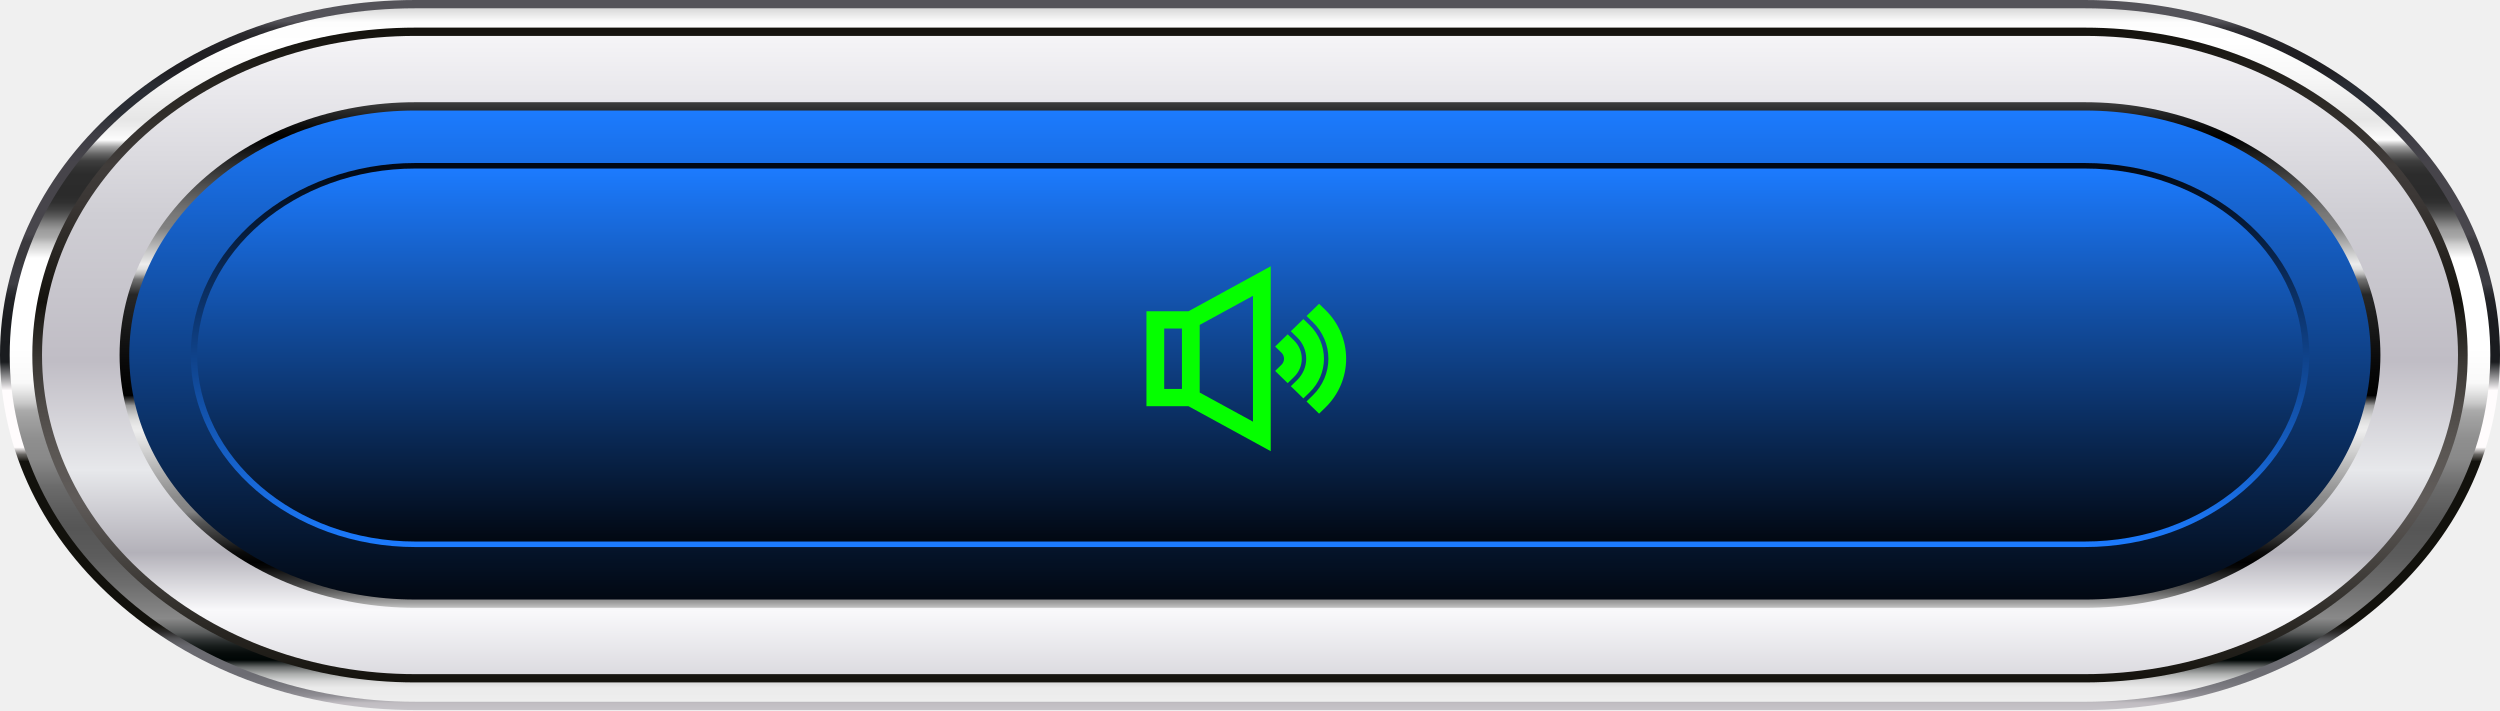
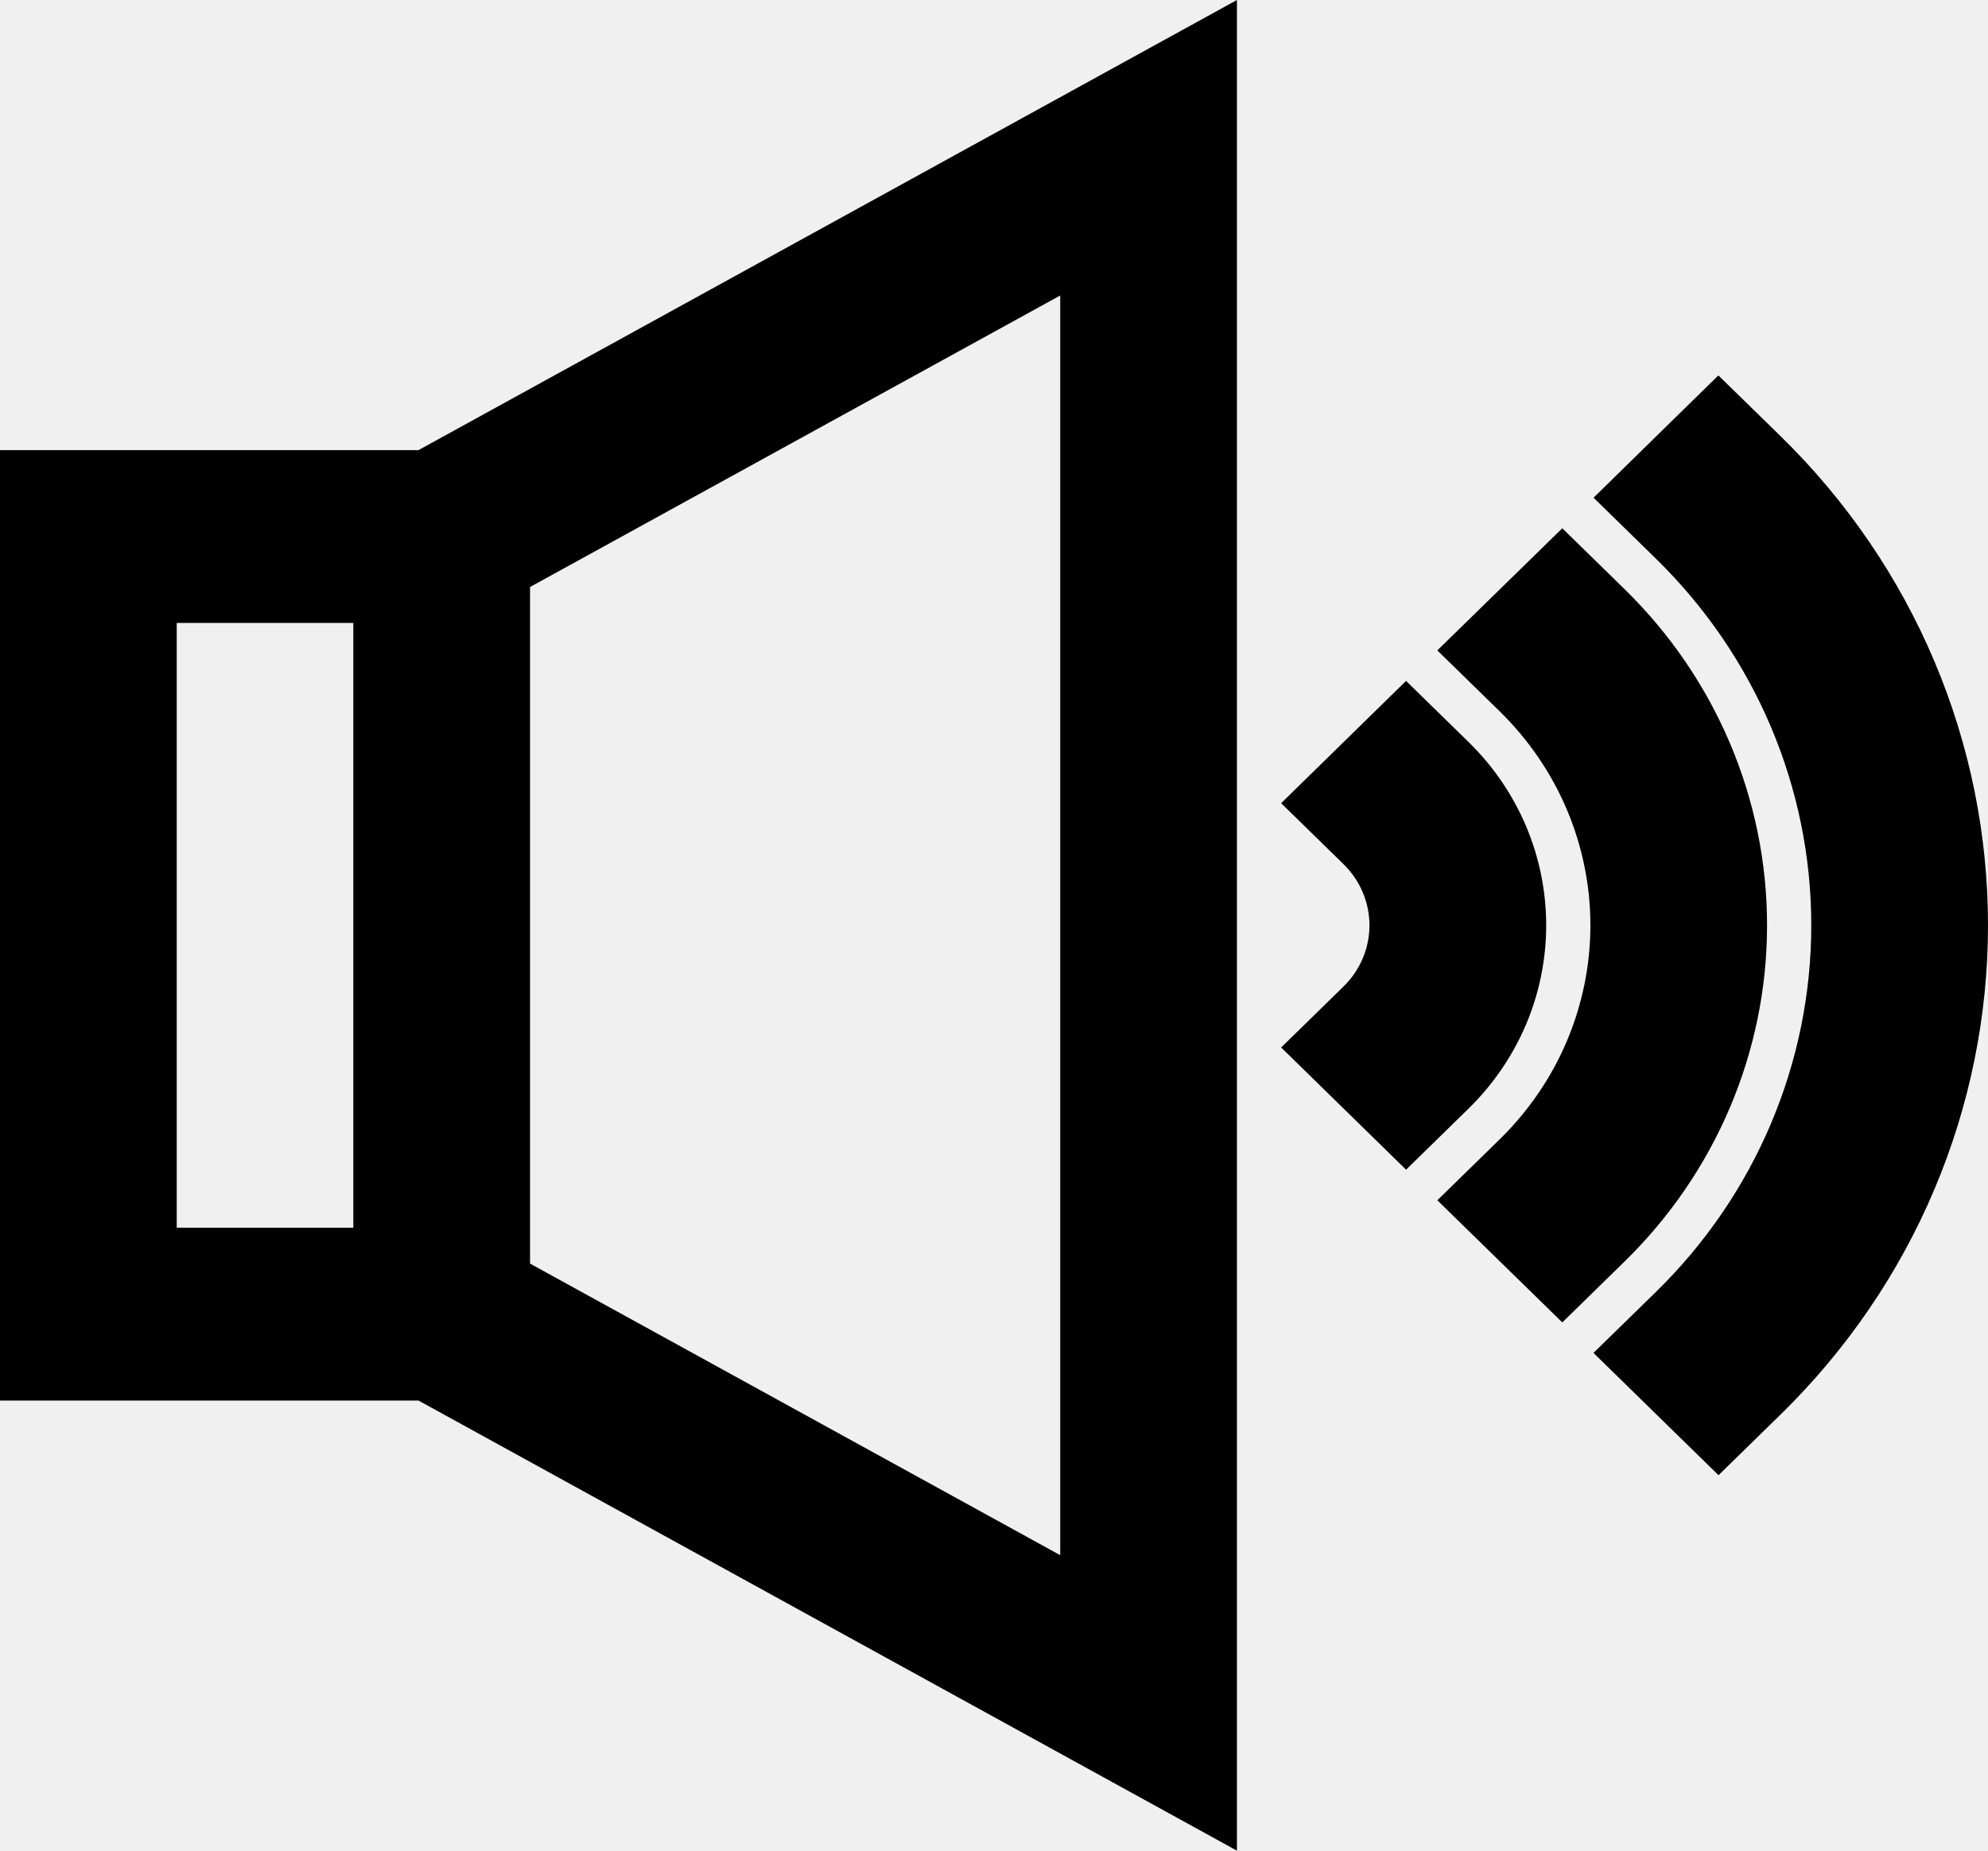
- <svg xmlns="http://www.w3.org/2000/svg" width="338" height="96" viewBox="0 0 338 96" fill="none">
-   <g clip-path="url(#clip0_6507_180)">
-     <path d="M56.151 96C41.152 96 27.052 91.006 16.446 81.942C5.842 72.875 0 60.822 0 48C0 35.178 5.842 23.125 16.446 14.058C27.052 4.994 41.152 0 56.151 0H281.849C296.848 0 310.948 4.994 321.554 14.058C332.161 23.125 338 35.178 338 48C338 60.822 332.158 72.875 321.554 81.942C310.948 91.008 296.848 96 281.849 96H56.151Z" fill="url(#paint0_linear_6507_180)" />
-     <path d="M56.151 94.88C41.502 94.88 27.732 90.003 17.373 81.148C7.015 72.294 1.312 60.522 1.312 48C1.312 35.477 7.015 23.706 17.373 14.851C27.732 5.996 41.502 1.121 56.151 1.121H281.849C296.498 1.121 310.268 5.998 320.627 14.853C330.985 23.707 336.69 35.479 336.69 48.002C336.69 60.524 330.985 72.296 320.627 81.15C310.268 90.005 296.498 94.882 281.849 94.882H56.151V94.88Z" fill="url(#paint1_linear_6507_180)" />
-     <path d="M56.151 92.264C42.321 92.264 29.317 87.659 19.535 79.3C9.756 70.94 4.369 59.824 4.369 47.999C4.369 36.175 9.756 25.06 19.535 16.699C29.317 8.339 42.321 3.734 56.151 3.734H281.849C295.679 3.734 308.683 8.339 318.465 16.699C328.244 25.059 333.63 36.175 333.63 47.999C333.63 59.824 328.244 70.938 318.465 79.3C308.685 87.659 295.682 92.264 281.849 92.264H56.151Z" fill="url(#paint2_linear_6507_180)" />
-     <path d="M281.851 4.855H56.151C28.277 4.855 5.681 24.171 5.681 47.999V48.001C5.681 71.828 28.277 91.144 56.151 91.144H281.851C309.725 91.144 332.321 71.828 332.321 48.001V47.999C332.321 24.171 309.725 4.855 281.851 4.855Z" fill="url(#paint3_linear_6507_180)" />
-     <path d="M56.151 82.178C34.105 82.178 16.168 66.845 16.168 47.999C16.168 29.154 34.105 13.82 56.151 13.82H281.849C303.895 13.82 321.832 29.154 321.832 47.999C321.832 66.845 303.895 82.178 281.849 82.178H56.151Z" fill="url(#paint4_linear_6507_180)" />
-     <path d="M56.151 81.058C34.827 81.058 17.478 66.229 17.478 47.999C17.478 29.769 34.827 14.941 56.151 14.941H281.849C303.173 14.941 320.522 29.771 320.522 48.001C320.522 66.231 303.175 81.06 281.849 81.06H56.151V81.058Z" fill="url(#paint5_linear_6507_180)" />
-     <path d="M56.151 73.962C39.406 73.962 25.781 62.317 25.781 48.001C25.781 33.685 39.404 22.039 56.151 22.039H281.849C298.594 22.039 312.219 33.685 312.219 48.001C312.219 62.317 298.596 73.962 281.849 73.962H56.151Z" fill="url(#paint6_linear_6507_180)" />
-     <path d="M56.151 73.214C39.887 73.214 26.655 61.903 26.655 48C26.655 34.097 39.887 22.785 56.151 22.785H281.849C298.113 22.785 311.345 34.097 311.345 48C311.345 61.903 298.113 73.214 281.849 73.214H56.151Z" fill="url(#paint7_linear_6507_180)" />
-   </g>
-   <path d="M171.8 36V61L160.684 54.919H155V42.081H160.684L171.8 36ZM159.799 44.415H157.4V52.585H159.799V44.415ZM162.199 53.069L169.4 57.008V39.992L162.199 43.929V53.069ZM178.338 41.071L179.188 41.898C180.08 42.765 180.787 43.794 181.269 44.927C181.752 46.06 182 47.274 182 48.5C182 49.726 181.752 50.94 181.269 52.073C180.787 53.206 180.08 54.235 179.188 55.102L178.34 55.928L176.642 54.276L177.491 53.451C178.841 52.138 179.6 50.357 179.6 48.499C179.6 46.642 178.841 44.861 177.491 43.548L176.643 42.723L178.338 41.071ZM174.521 44.786L176.218 43.136L177.067 43.961C178.304 45.165 178.999 46.798 178.999 48.5C178.999 50.202 178.304 51.835 177.067 53.039L176.218 53.864L174.521 52.214L175.37 51.389C175.76 51.009 176.069 50.559 176.28 50.063C176.491 49.568 176.6 49.036 176.6 48.5C176.6 47.964 176.491 47.432 176.28 46.937C176.069 46.441 175.76 45.991 175.37 45.611L174.521 44.786ZM174.097 45.198L174.945 46.023C175.279 46.349 175.545 46.734 175.725 47.159C175.906 47.584 176 48.04 176 48.499C176 48.959 175.906 49.415 175.725 49.84C175.545 50.264 175.279 50.65 174.945 50.975L174.097 51.801L172.4 50.15L173.248 49.325C173.473 49.106 173.6 48.809 173.6 48.5C173.6 48.191 173.473 47.894 173.248 47.675L172.4 46.85L174.097 45.198Z" fill="#05FF00" />
-   <defs>
-     <linearGradient id="paint0_linear_6507_180" x1="169" y1="96" x2="169" y2="0" gradientUnits="userSpaceOnUse">
-       <stop stop-color="#C7C3C8" />
-       <stop offset="0.01" stop-color="#C0BDC2" />
-       <stop offset="0.02" stop-color="#908E94" />
-       <stop offset="0.03" stop-color="#7F7E84" />
-       <stop offset="0.04" stop-color="#737379" />
-       <stop offset="0.05" stop-color="#6C6C72" />
-       <stop offset="0.08" stop-color="#6B6B71" />
-       <stop offset="0.09" stop-color="#68686E" />
-       <stop offset="0.1" stop-color="#545457" />
-       <stop offset="0.11" stop-color="#2A2928" />
-       <stop offset="0.12" stop-color="#12110C" />
-       <stop offset="0.31" stop-color="#12110C" />
-       <stop offset="0.35" stop-color="#13120D" />
-       <stop offset="0.36" stop-color="#676562" />
-       <stop offset="0.37" stop-color="#FFFCFD" />
-       <stop offset="0.45" stop-color="#FFFCFD" />
-       <stop offset="0.49" stop-color="#1A1C1F" />
-       <stop offset="0.55" stop-color="#1B1D20" />
-       <stop offset="0.58" stop-color="#222327" />
-       <stop offset="0.59" stop-color="#2D2E33" />
-       <stop offset="0.6" stop-color="#3E3E44" />
-       <stop offset="0.62" stop-color="#3C3C42" />
-       <stop offset="0.63" stop-color="#3A393D" />
-       <stop offset="0.66" stop-color="#3B3A3E" />
-       <stop offset="0.67" stop-color="#48464C" />
-       <stop offset="0.77" stop-color="#46444A" />
-       <stop offset="0.81" stop-color="#3F3E45" />
-       <stop offset="0.83" stop-color="#33353B" />
-       <stop offset="0.84" stop-color="#2B2E35" />
-       <stop offset="0.88" stop-color="#292C33" />
-       <stop offset="0.89" stop-color="#25262C" />
-       <stop offset="0.9" stop-color="#201F23" />
-       <stop offset="0.93" stop-color="#212024" />
-       <stop offset="0.95" stop-color="#28272B" />
-       <stop offset="0.96" stop-color="#333237" />
-       <stop offset="0.97" stop-color="#545359" />
-       <stop offset="1" stop-color="#545359" />
-     </linearGradient>
-     <linearGradient id="paint1_linear_6507_180" x1="169" y1="94.88" x2="169" y2="1.121" gradientUnits="userSpaceOnUse">
-       <stop stop-color="#EEEEEE" />
-       <stop offset="0.02" stop-color="#EBEBEB" />
-       <stop offset="0.03" stop-color="#D6D7D7" />
-       <stop offset="0.04" stop-color="#ABADAC" />
-       <stop offset="0.05" stop-color="#696C6C" />
-       <stop offset="0.06" stop-color="#000605" />
-       <stop offset="0.07" stop-color="#060B0A" />
-       <stop offset="0.08" stop-color="#171C1B" />
-       <stop offset="0.09" stop-color="#333636" />
-       <stop offset="0.1" stop-color="#5A5C5C" />
-       <stop offset="0.12" stop-color="#898989" />
-       <stop offset="0.17" stop-color="#6D6D6D" />
-       <stop offset="0.21" stop-color="#5C5C5C" />
-       <stop offset="0.25" stop-color="#565656" />
-       <stop offset="0.27" stop-color="#5B5B5B" />
-       <stop offset="0.31" stop-color="#6B6B6B" />
-       <stop offset="0.35" stop-color="#898989" />
-       <stop offset="0.38" stop-color="#8F8F8F" />
-       <stop offset="0.41" stop-color="#A2A2A2" />
-       <stop offset="0.42" stop-color="#ABABAB" />
-       <stop offset="0.43" stop-color="#C7C7C7" />
-       <stop offset="0.45" stop-color="#EBEBEB" />
-       <stop offset="0.46" stop-color="#F9F9F9" />
-       <stop offset="0.51" stop-color="white" />
-       <stop offset="0.64" stop-color="white" />
-       <stop offset="0.66" stop-color="#CDCDCD" />
-       <stop offset="0.67" stop-color="#A9A9A9" />
-       <stop offset="0.68" stop-color="#9C9C9C" />
-       <stop offset="0.69" stop-color="#7F7F7F" />
-       <stop offset="0.7" stop-color="#5B5B5B" />
-       <stop offset="0.71" stop-color="#404040" />
-       <stop offset="0.72" stop-color="#303030" />
-       <stop offset="0.73" stop-color="#2B2B2B" />
-       <stop offset="0.76" stop-color="#2C2C2C" />
-       <stop offset="0.77" stop-color="#333333" />
-       <stop offset="0.78" stop-color="#3F3F3F" />
-       <stop offset="0.79" stop-color="#666666" />
-       <stop offset="0.8" stop-color="#A1A1A1" />
-       <stop offset="0.81" stop-color="#FDFDFD" />
-       <stop offset="0.83" stop-color="#ECECEC" />
-       <stop offset="0.84" stop-color="#E6E6E6" />
-       <stop offset="0.9" stop-color="#F7F7F7" />
-       <stop offset="0.95" stop-color="white" />
-       <stop offset="0.98" stop-color="#FDFDFD" />
-       <stop offset="0.99" stop-color="#EAEAEA" />
-       <stop offset="1" stop-color="#D8D8D8" />
-     </linearGradient>
-     <linearGradient id="paint2_linear_6507_180" x1="169" y1="92.264" x2="169" y2="3.734" gradientUnits="userSpaceOnUse">
-       <stop stop-color="#14120D" />
-       <stop offset="0.28" stop-color="#5F5B59" />
-       <stop offset="0.35" stop-color="#5B5754" />
-       <stop offset="0.42" stop-color="#4F4B48" />
-       <stop offset="0.49" stop-color="#3B3834" />
-       <stop offset="0.56" stop-color="#1F1D18" />
-       <stop offset="0.58" stop-color="#14120D" />
-       <stop offset="0.66" stop-color="#2A2723" />
-       <stop offset="0.73" stop-color="#3A3634" />
-       <stop offset="0.79" stop-color="#403C3A" />
-       <stop offset="0.89" stop-color="#2C2925" />
-       <stop offset="1" stop-color="#14120D" />
-     </linearGradient>
-     <linearGradient id="paint3_linear_6507_180" x1="169" y1="91.142" x2="169" y2="4.855" gradientUnits="userSpaceOnUse">
-       <stop stop-color="#DCDBE0" />
-       <stop offset="0.1" stop-color="#F9F9FB" />
-       <stop offset="0.19" stop-color="#B3B1B9" />
-       <stop offset="0.32" stop-color="#E7E8EB" />
-       <stop offset="0.49" stop-color="#C0BDC5" />
-       <stop offset="0.72" stop-color="#CFCED4" />
-       <stop offset="1" stop-color="#F5F4F7" />
-     </linearGradient>
-     <linearGradient id="paint4_linear_6507_180" x1="169" y1="82.178" x2="169" y2="13.82" gradientUnits="userSpaceOnUse">
-       <stop stop-color="#C3C3C3" />
-       <stop offset="0.01" stop-color="#A0A0A0" />
-       <stop offset="0.03" stop-color="#676767" />
-       <stop offset="0.05" stop-color="#3A3A3A" />
-       <stop offset="0.07" stop-color="#1A1A1A" />
-       <stop offset="0.08" stop-color="#070707" />
-       <stop offset="0.09" />
-       <stop offset="0.11" stop-color="#0A0A0A" />
-       <stop offset="0.13" stop-color="#272727" />
-       <stop offset="0.17" stop-color="#565656" />
-       <stop offset="0.19" stop-color="#828282" />
-       <stop offset="0.22" stop-color="#8C8C8C" />
-       <stop offset="0.26" stop-color="#A9A9A9" />
-       <stop offset="0.32" stop-color="#D8D8D8" />
-       <stop offset="0.35" stop-color="#EDEDED" />
-       <stop offset="0.36" stop-color="#E9E9E9" />
-       <stop offset="0.37" stop-color="#DFDFDF" />
-       <stop offset="0.38" stop-color="#CECECE" />
-       <stop offset="0.39" stop-color="#B7B7B7" />
-       <stop offset="0.4" stop-color="#989898" />
-       <stop offset="0.41" stop-color="#454545" />
-       <stop offset="0.42" />
-       <stop offset="0.49" stop-color="#0A0A0A" />
-       <stop offset="0.62" stop-color="#272727" />
-       <stop offset="0.65" stop-color="#727272" />
-       <stop offset="0.66" stop-color="#B7B7B7" />
-       <stop offset="0.67" stop-color="#DFDFDF" />
-       <stop offset="0.68" stop-color="#EDEDED" />
-       <stop offset="0.75" stop-color="#828282" />
-       <stop offset="0.78" stop-color="#777777" />
-       <stop offset="0.82" stop-color="#5A5A5A" />
-       <stop offset="0.88" stop-color="#2B2B2B" />
-       <stop offset="0.93" />
-       <stop offset="0.95" stop-color="#0A0A0A" />
-       <stop offset="0.98" stop-color="#272727" />
-       <stop offset="1" stop-color="#3D3D3D" />
-     </linearGradient>
-     <linearGradient id="paint5_linear_6507_180" x1="169" y1="81.058" x2="169" y2="14.941" gradientUnits="userSpaceOnUse">
-       <stop stop-color="#020812" />
-       <stop offset="1" stop-color="#1C7BFF" />
-     </linearGradient>
-     <linearGradient id="paint6_linear_6507_180" x1="169" y1="73.962" x2="169" y2="22.039" gradientUnits="userSpaceOnUse">
-       <stop stop-color="#1C7BFF" />
-       <stop offset="1" stop-color="#020812" />
-     </linearGradient>
-     <linearGradient id="paint7_linear_6507_180" x1="169" y1="73.214" x2="169" y2="22.785" gradientUnits="userSpaceOnUse">
-       <stop stop-color="#020812" />
-       <stop offset="1" stop-color="#1C7BFF" />
-     </linearGradient>
-     <clipPath id="clip0_6507_180">
-       <rect width="338" height="96" fill="white" />
-     </clipPath>
-   </defs>
+ <svg xmlns="http://www.w3.org/2000/svg" width="29" height="27" viewBox="0 0 29 27" fill="none">
+   <path d="M18.044 0V27L6.105 20.433H0V6.567H6.105L18.044 0ZM5.154 9.088H2.578V17.912H5.154V9.088ZM7.732 18.435L15.466 22.689V4.311L7.732 8.564V18.435ZM25.067 5.477L25.98 6.369C26.937 7.306 27.697 8.417 28.215 9.641C28.733 10.864 29 12.176 29 13.5C29 14.824 28.733 16.136 28.215 17.359C27.697 18.583 26.937 19.694 25.98 20.631L25.069 21.522L23.245 19.738L24.157 18.847C25.608 17.429 26.422 15.505 26.422 13.499C26.422 11.494 25.608 9.57 24.157 8.152L23.246 7.261L25.067 5.477ZM20.967 9.489L22.79 7.707L23.701 8.598C25.03 9.898 25.777 11.661 25.777 13.5C25.777 15.339 25.03 17.102 23.701 18.402L22.79 19.293L20.967 17.511L21.879 16.62C22.297 16.21 22.63 15.724 22.857 15.188C23.083 14.653 23.2 14.079 23.2 13.5C23.2 12.921 23.083 12.347 22.857 11.812C22.63 11.276 22.297 10.79 21.879 10.38L20.967 9.489ZM20.511 9.934L21.422 10.825C21.782 11.176 22.066 11.593 22.261 12.052C22.455 12.511 22.555 13.003 22.555 13.499C22.555 13.996 22.455 14.488 22.261 14.947C22.066 15.405 21.782 15.822 21.422 16.174L20.511 17.065L18.689 15.282L19.6 14.391C19.841 14.155 19.977 13.834 19.977 13.5C19.977 13.166 19.841 12.845 19.6 12.609L18.689 11.718L20.511 9.934Z" fill="black" />
</svg>
